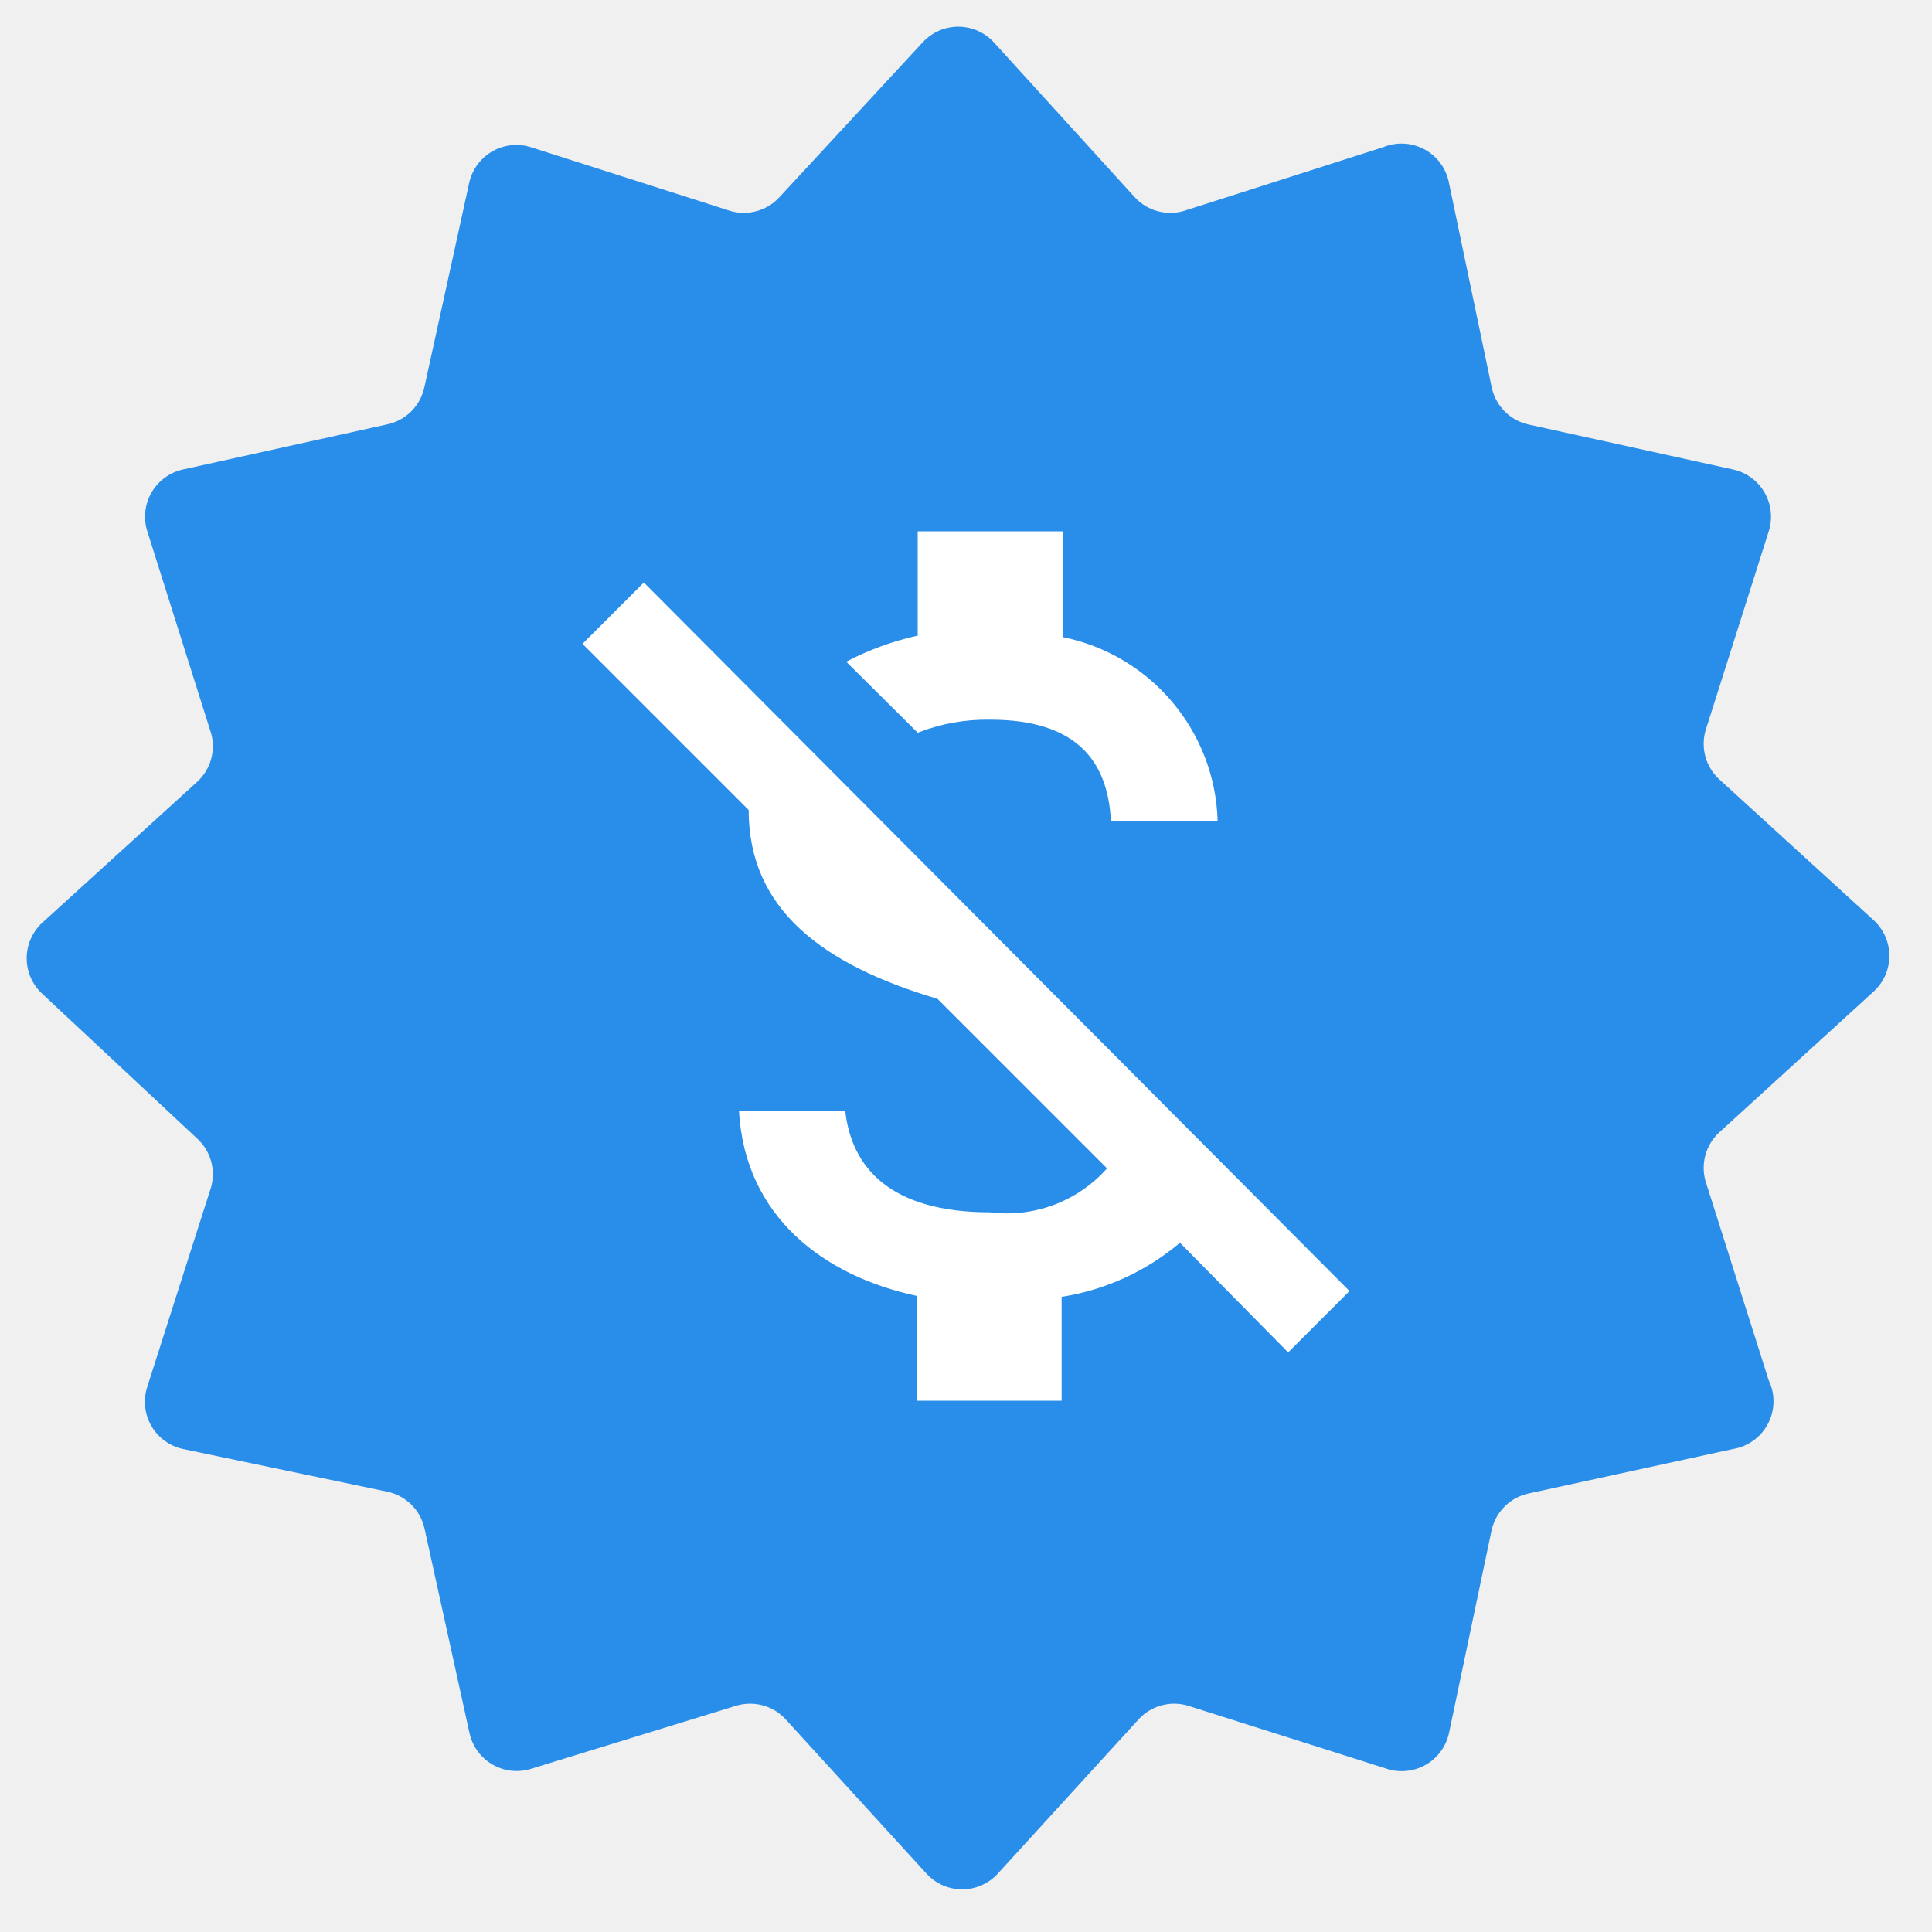
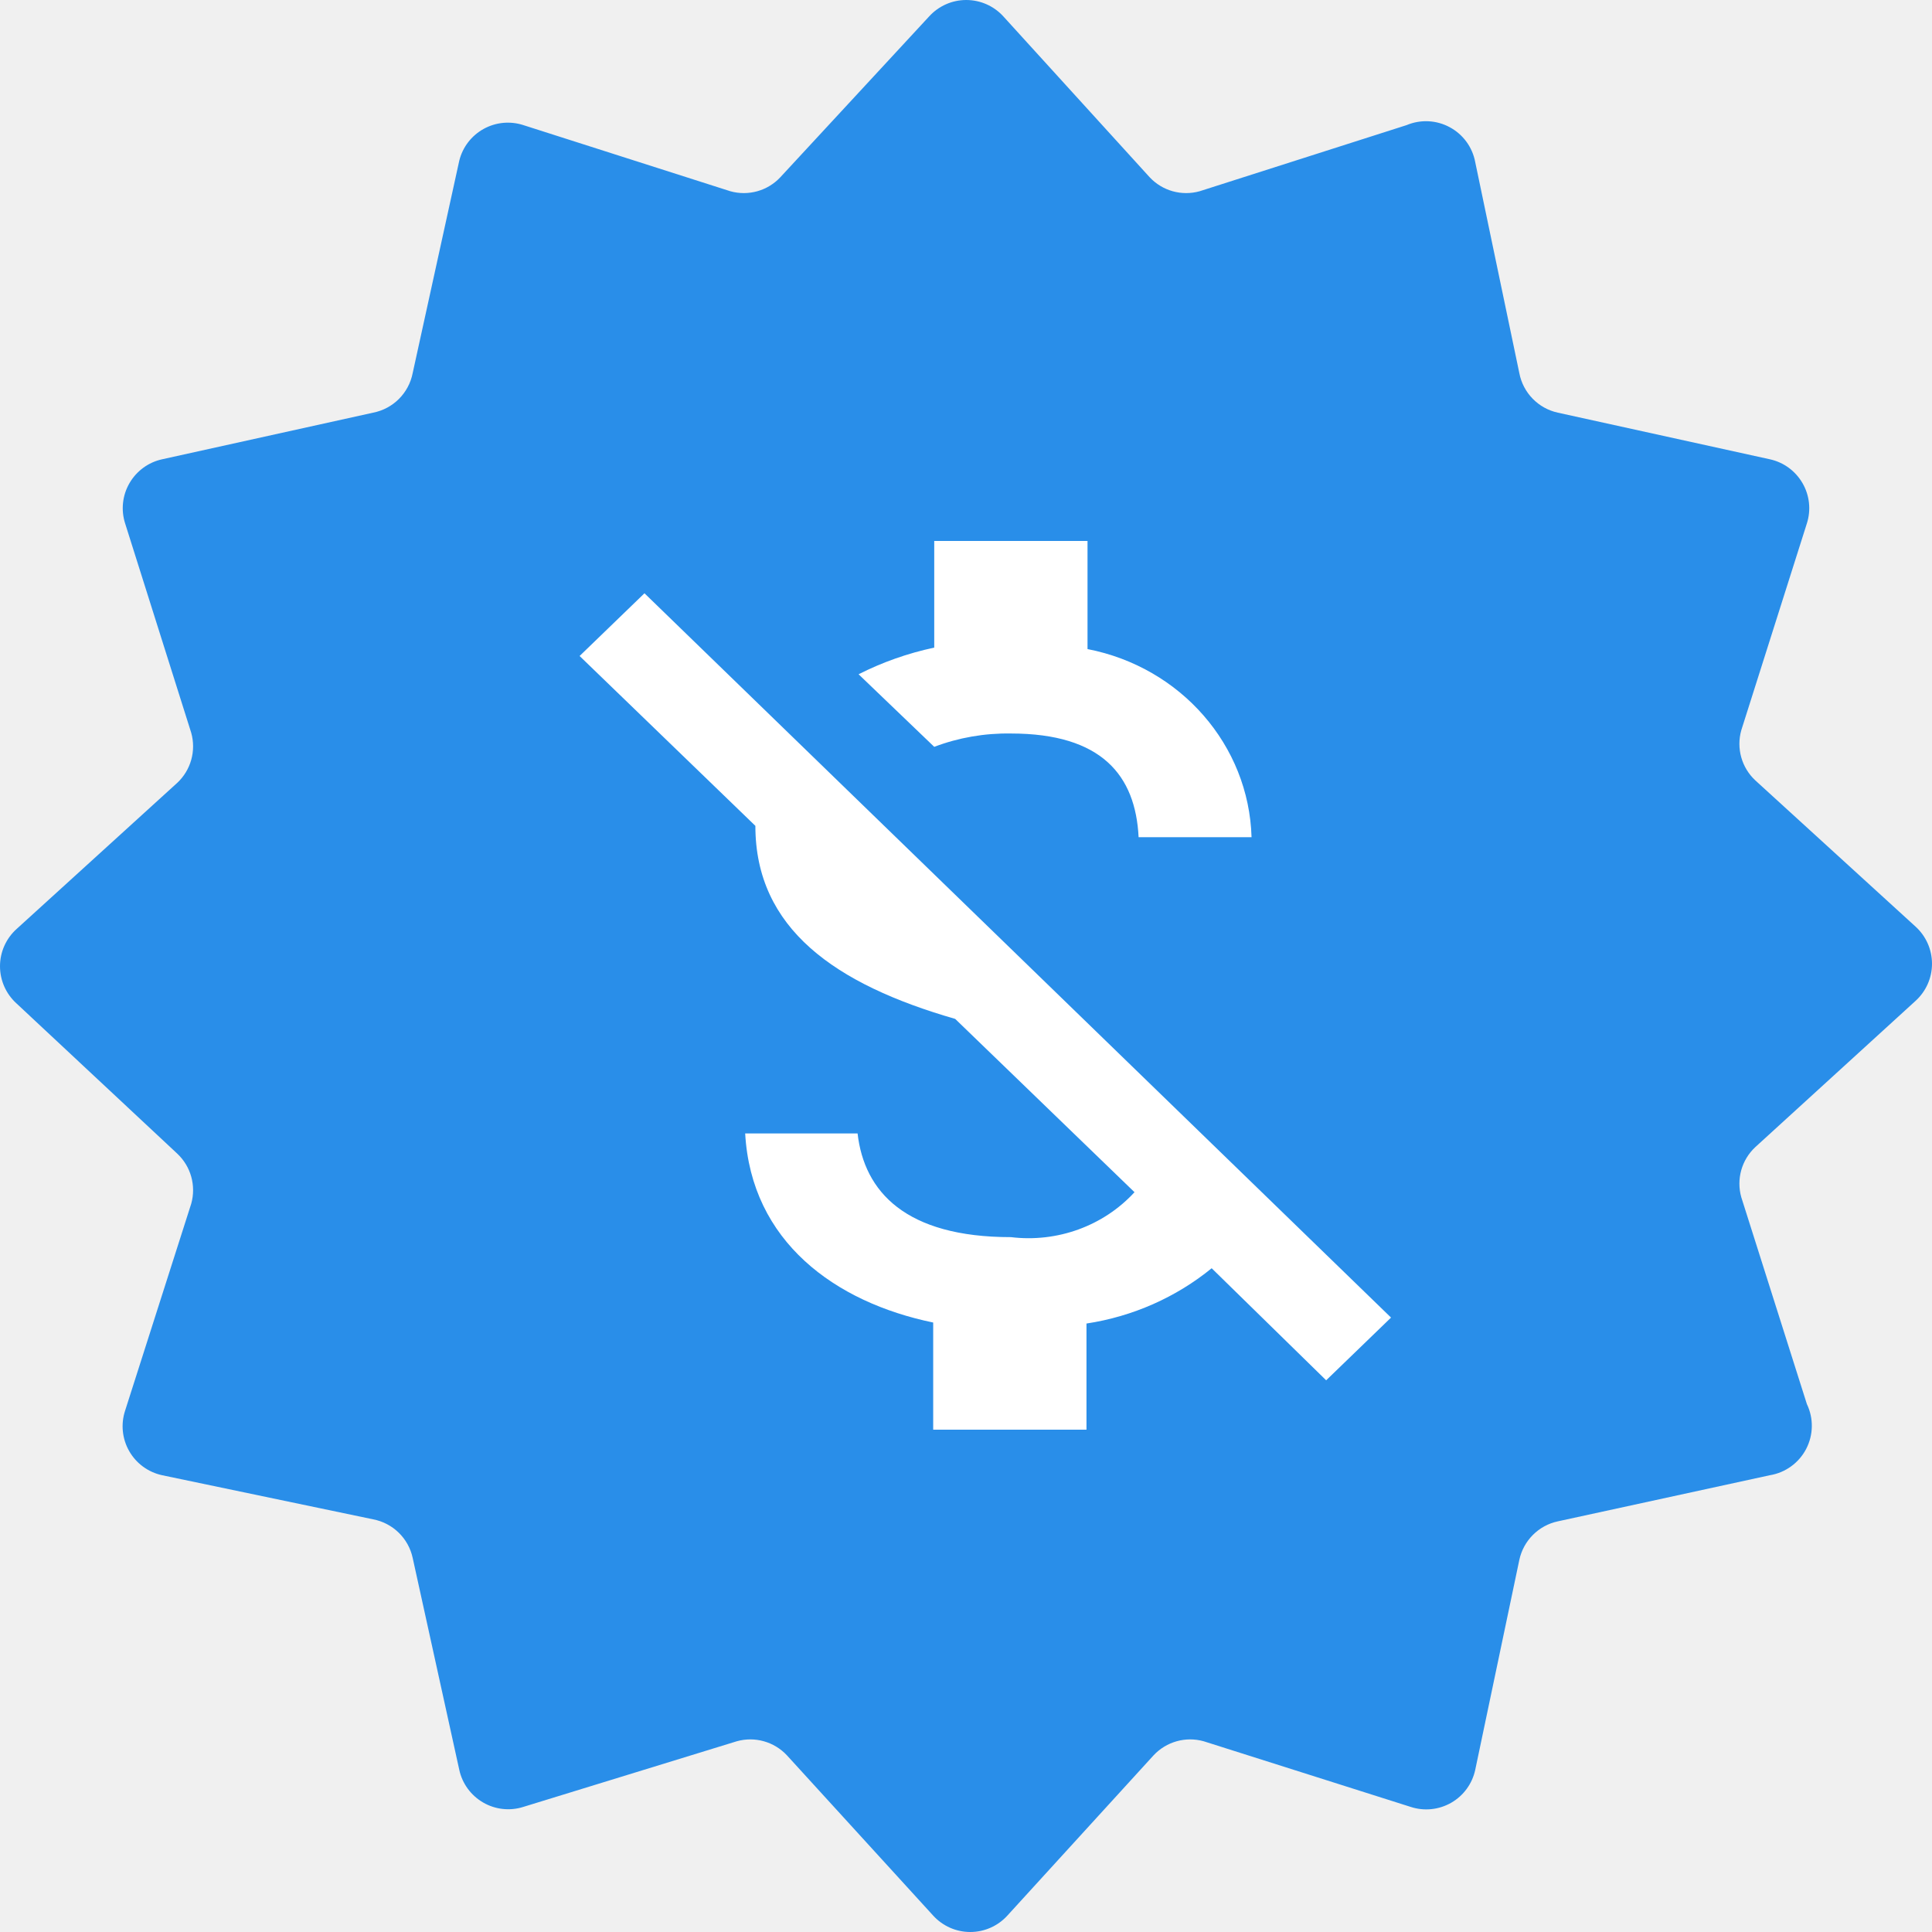
- <svg xmlns="http://www.w3.org/2000/svg" viewBox="0 0 40 40">
-   <defs>
-     <style>.cls-1{fill:#298ee9;}.cls-2{fill:none;}.cls-3{fill:#fff;}</style>
-   </defs>
-   <g id="Layer_2" data-name="Layer 2">
-     <path class="cls-1" d="M31.65,8.79l4.23.93A1,1,0,0,1,36.62,11l-1.31,4.13a1,1,0,0,0,.28,1l3.2,2.92a1,1,0,0,1,0,1.48l-3.2,2.92a1,1,0,0,0-.28,1l1.31,4.13A1,1,0,0,1,35.88,30l-4.23.92a1,1,0,0,0-.77.77L30,35.88a1,1,0,0,1-1.29.74l-4.13-1.31a1,1,0,0,0-1,.28l-2.92,3.2a1,1,0,0,1-1.48,0l-2.92-3.2a1,1,0,0,0-1-.28L11,36.62a1,1,0,0,1-1.28-.74l-.93-4.23A1,1,0,0,0,8,30.88L3.79,30a1,1,0,0,1-.74-1.29l1.32-4.13a1,1,0,0,0-.28-1L.88,20.58a1,1,0,0,1,0-1.48l3.21-2.92a1,1,0,0,0,.28-1L3.05,11a1,1,0,0,1,.74-1.28L8,8.79A1,1,0,0,0,8.79,8l.93-4.24A1,1,0,0,1,11,3.05l4.13,1.32a1,1,0,0,0,1-.28L19.1.88a1,1,0,0,1,1.48,0L23.5,4.09a1,1,0,0,0,1,.28l4.13-1.32A1,1,0,0,1,30,3.79L30.88,8A1,1,0,0,0,31.65,8.79Z" />
-     <path class="cls-2" d="M8,7H32V31H8Z" />
-     <path class="cls-2" d="M8,8H32V32H8Z" />
-     <path class="cls-3" d="M20.5,14.9c1.78,0,2.44.85,2.5,2.1h2.21A4,4,0,0,0,22,13.19V11H19v2.16a5.93,5.93,0,0,0-1.48.54L19,15.17A3.92,3.92,0,0,1,20.5,14.9Zm-7.17-2.84-1.27,1.27,3.44,3.44c0,2.08,1.56,3.21,3.91,3.91l3.51,3.51a2.77,2.77,0,0,1-2.42.91c-2.06,0-2.87-.92-3-2.1h-2.2c.12,2.19,1.76,3.42,3.68,3.83V29h3V26.85a5,5,0,0,0,2.45-1.12L26.67,28l1.27-1.27Z" />
+ <svg xmlns="http://www.w3.org/2000/svg" width="50px" height="50px" viewBox="0 0 50 50" version="1.1">
+   <g id="Page-1" stroke="none" stroke-width="1" fill="none" fill-rule="evenodd">
+     <g id="hothx--approve-all" transform="translate(-76, -1083)">
+       <g id="upsell" transform="translate(75, 1083)">
+         <g id="specials" transform="translate(1, 0)">
+           <g id="icon__notification--promo">
+             <path d="M40.318,10.68 L45.803,11.886 C46.159,11.963 46.466,12.188 46.649,12.504 C46.832,12.819 46.873,13.198 46.762,13.545 L45.064,18.9 C44.933,19.366 45.073,19.866 45.427,20.196 L49.576,23.982 C49.846,24.228 50,24.576 50,24.942 C50,25.307 49.846,25.655 49.576,25.901 L45.427,29.687 C45.073,30.017 44.933,30.517 45.064,30.983 L46.762,36.338 C46.939,36.706 46.932,37.136 46.743,37.499 C46.554,37.861 46.206,38.113 45.803,38.179 L40.318,39.372 C39.818,39.478 39.427,39.87 39.32,40.37 L38.179,45.803 C38.102,46.162 37.876,46.472 37.557,46.655 C37.238,46.838 36.856,46.877 36.507,46.762 L31.152,45.064 C30.686,44.933 30.186,45.073 29.855,45.427 L26.07,49.576 C25.824,49.846 25.476,50 25.11,50 C24.745,50 24.397,49.846 24.151,49.576 L20.365,45.427 C20.034,45.073 19.534,44.933 19.068,45.064 L13.545,46.762 C13.198,46.873 12.819,46.832 12.504,46.649 C12.188,46.466 11.963,46.159 11.886,45.803 L10.68,40.318 C10.57,39.81 10.166,39.417 9.656,39.32 L4.197,38.179 C3.838,38.102 3.528,37.876 3.345,37.557 C3.162,37.238 3.123,36.856 3.238,36.507 L4.949,31.152 C5.08,30.686 4.94,30.186 4.586,29.855 L0.424,25.966 C0.154,25.72 0,25.372 0,25.006 C0,24.641 0.154,24.293 0.424,24.047 L4.586,20.261 C4.94,19.931 5.08,19.431 4.949,18.965 L3.238,13.545 C3.127,13.198 3.168,12.819 3.351,12.504 C3.534,12.188 3.841,11.963 4.197,11.886 L9.656,10.68 C10.174,10.579 10.579,10.174 10.68,9.656 L11.886,4.158 C11.972,3.809 12.2,3.512 12.515,3.337 C12.83,3.162 13.203,3.127 13.545,3.238 L18.9,4.949 C19.366,5.08 19.866,4.94 20.196,4.586 L24.047,0.424 C24.293,0.154 24.641,0 25.006,0 C25.372,0 25.72,0.154 25.966,0.424 L29.752,4.586 C30.082,4.94 30.582,5.08 31.048,4.949 L36.403,3.238 C36.765,3.086 37.175,3.106 37.52,3.293 C37.866,3.479 38.108,3.812 38.179,4.197 L39.32,9.656 C39.417,10.166 39.81,10.57 40.318,10.68 Z" id="Path" fill="#298EE9" fill-rule="nonzero" />
+             <polygon id="Path" points="10 9 41 9 41 40 10 40" />
+             <polygon id="Path" points="10 10 41 10 41 41 10 41" />
+             <path d="M26.161,18.983 C28.515,18.983 29.388,20.069 29.467,21.667 L32.39,21.667 C32.321,19.287 30.561,17.268 28.145,16.798 L28.145,14 L24.178,14 L24.178,16.76 C23.496,16.905 22.838,17.137 22.22,17.45 L24.178,19.328 C24.809,19.089 25.483,18.972 26.161,18.983 L26.161,18.983 Z M16.679,15.354 L15,16.977 L19.549,21.373 C19.549,24.031 21.612,25.474 24.72,26.369 L29.361,30.854 C28.559,31.728 27.361,32.163 26.161,32.017 C23.437,32.017 22.366,30.841 22.194,29.333 L19.285,29.333 C19.443,32.132 21.612,33.703 24.151,34.227 L24.151,37 L28.118,37 L28.118,34.253 C29.314,34.071 30.434,33.576 31.358,32.822 L34.321,35.722 L36,34.099 L16.679,15.354 Z" id="Shape" fill="#FFFFFF" fill-rule="nonzero" />
+           </g>
+         </g>
+       </g>
+     </g>
  </g>
</svg>
